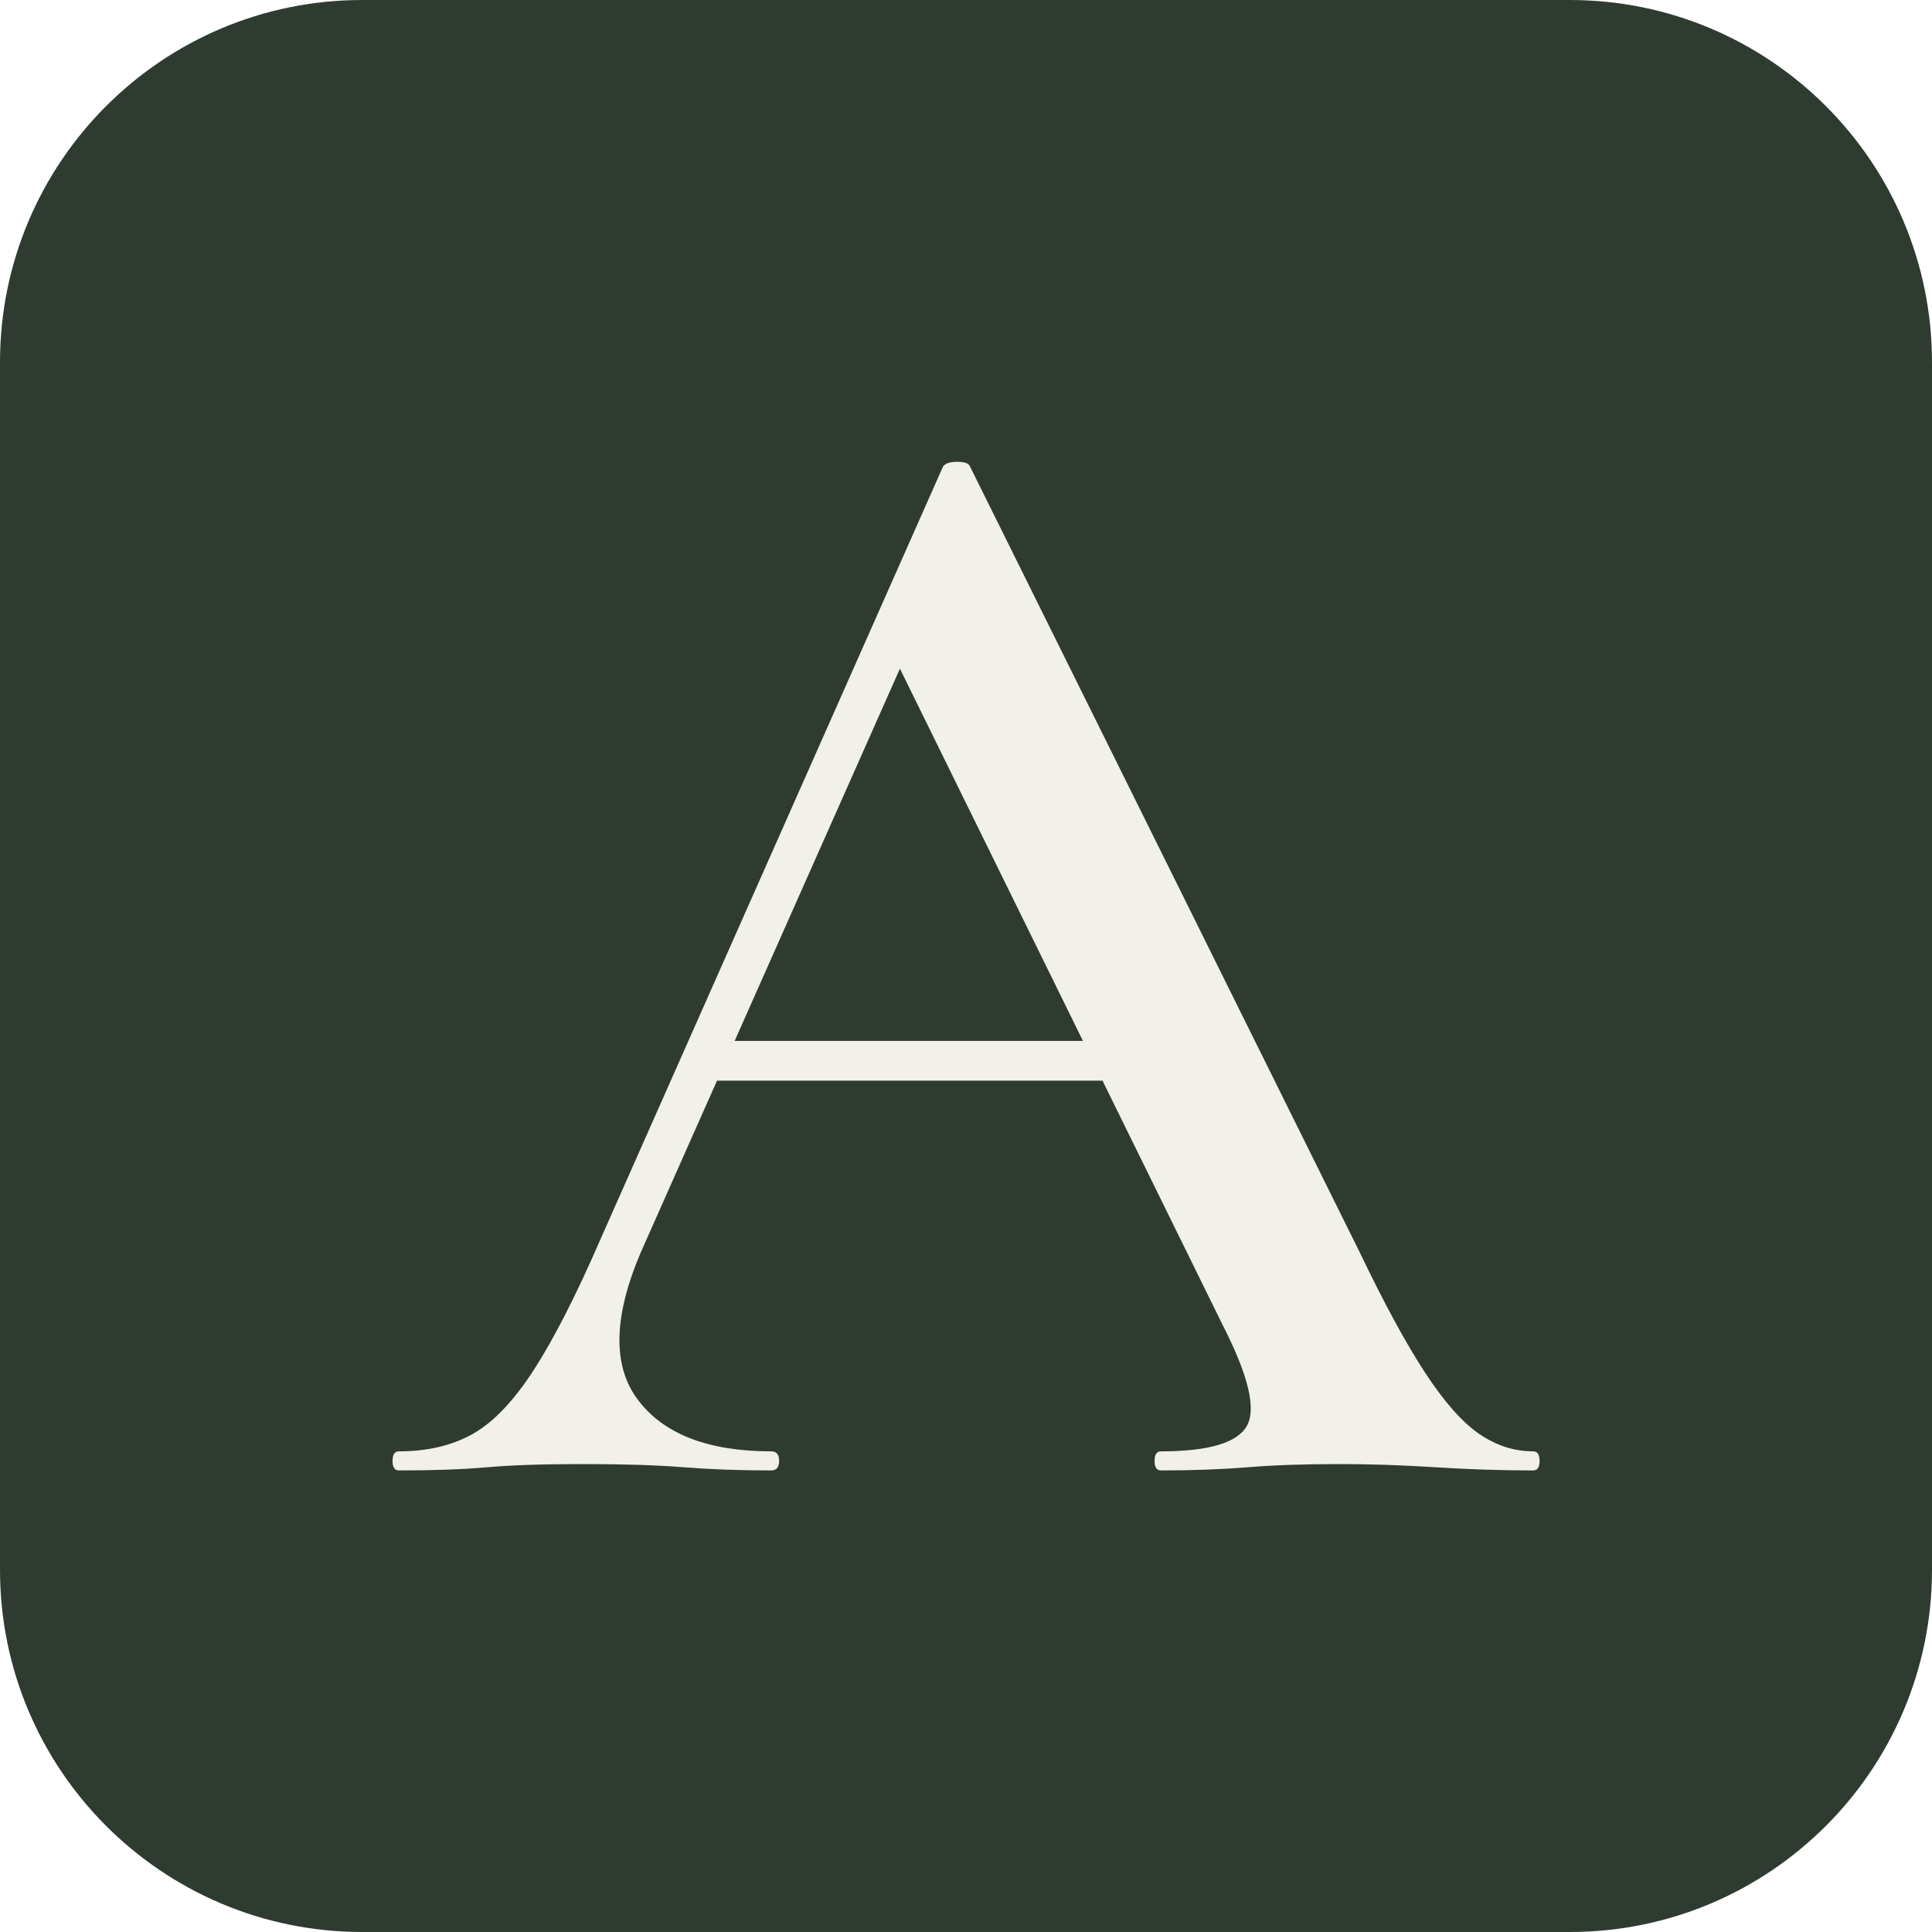
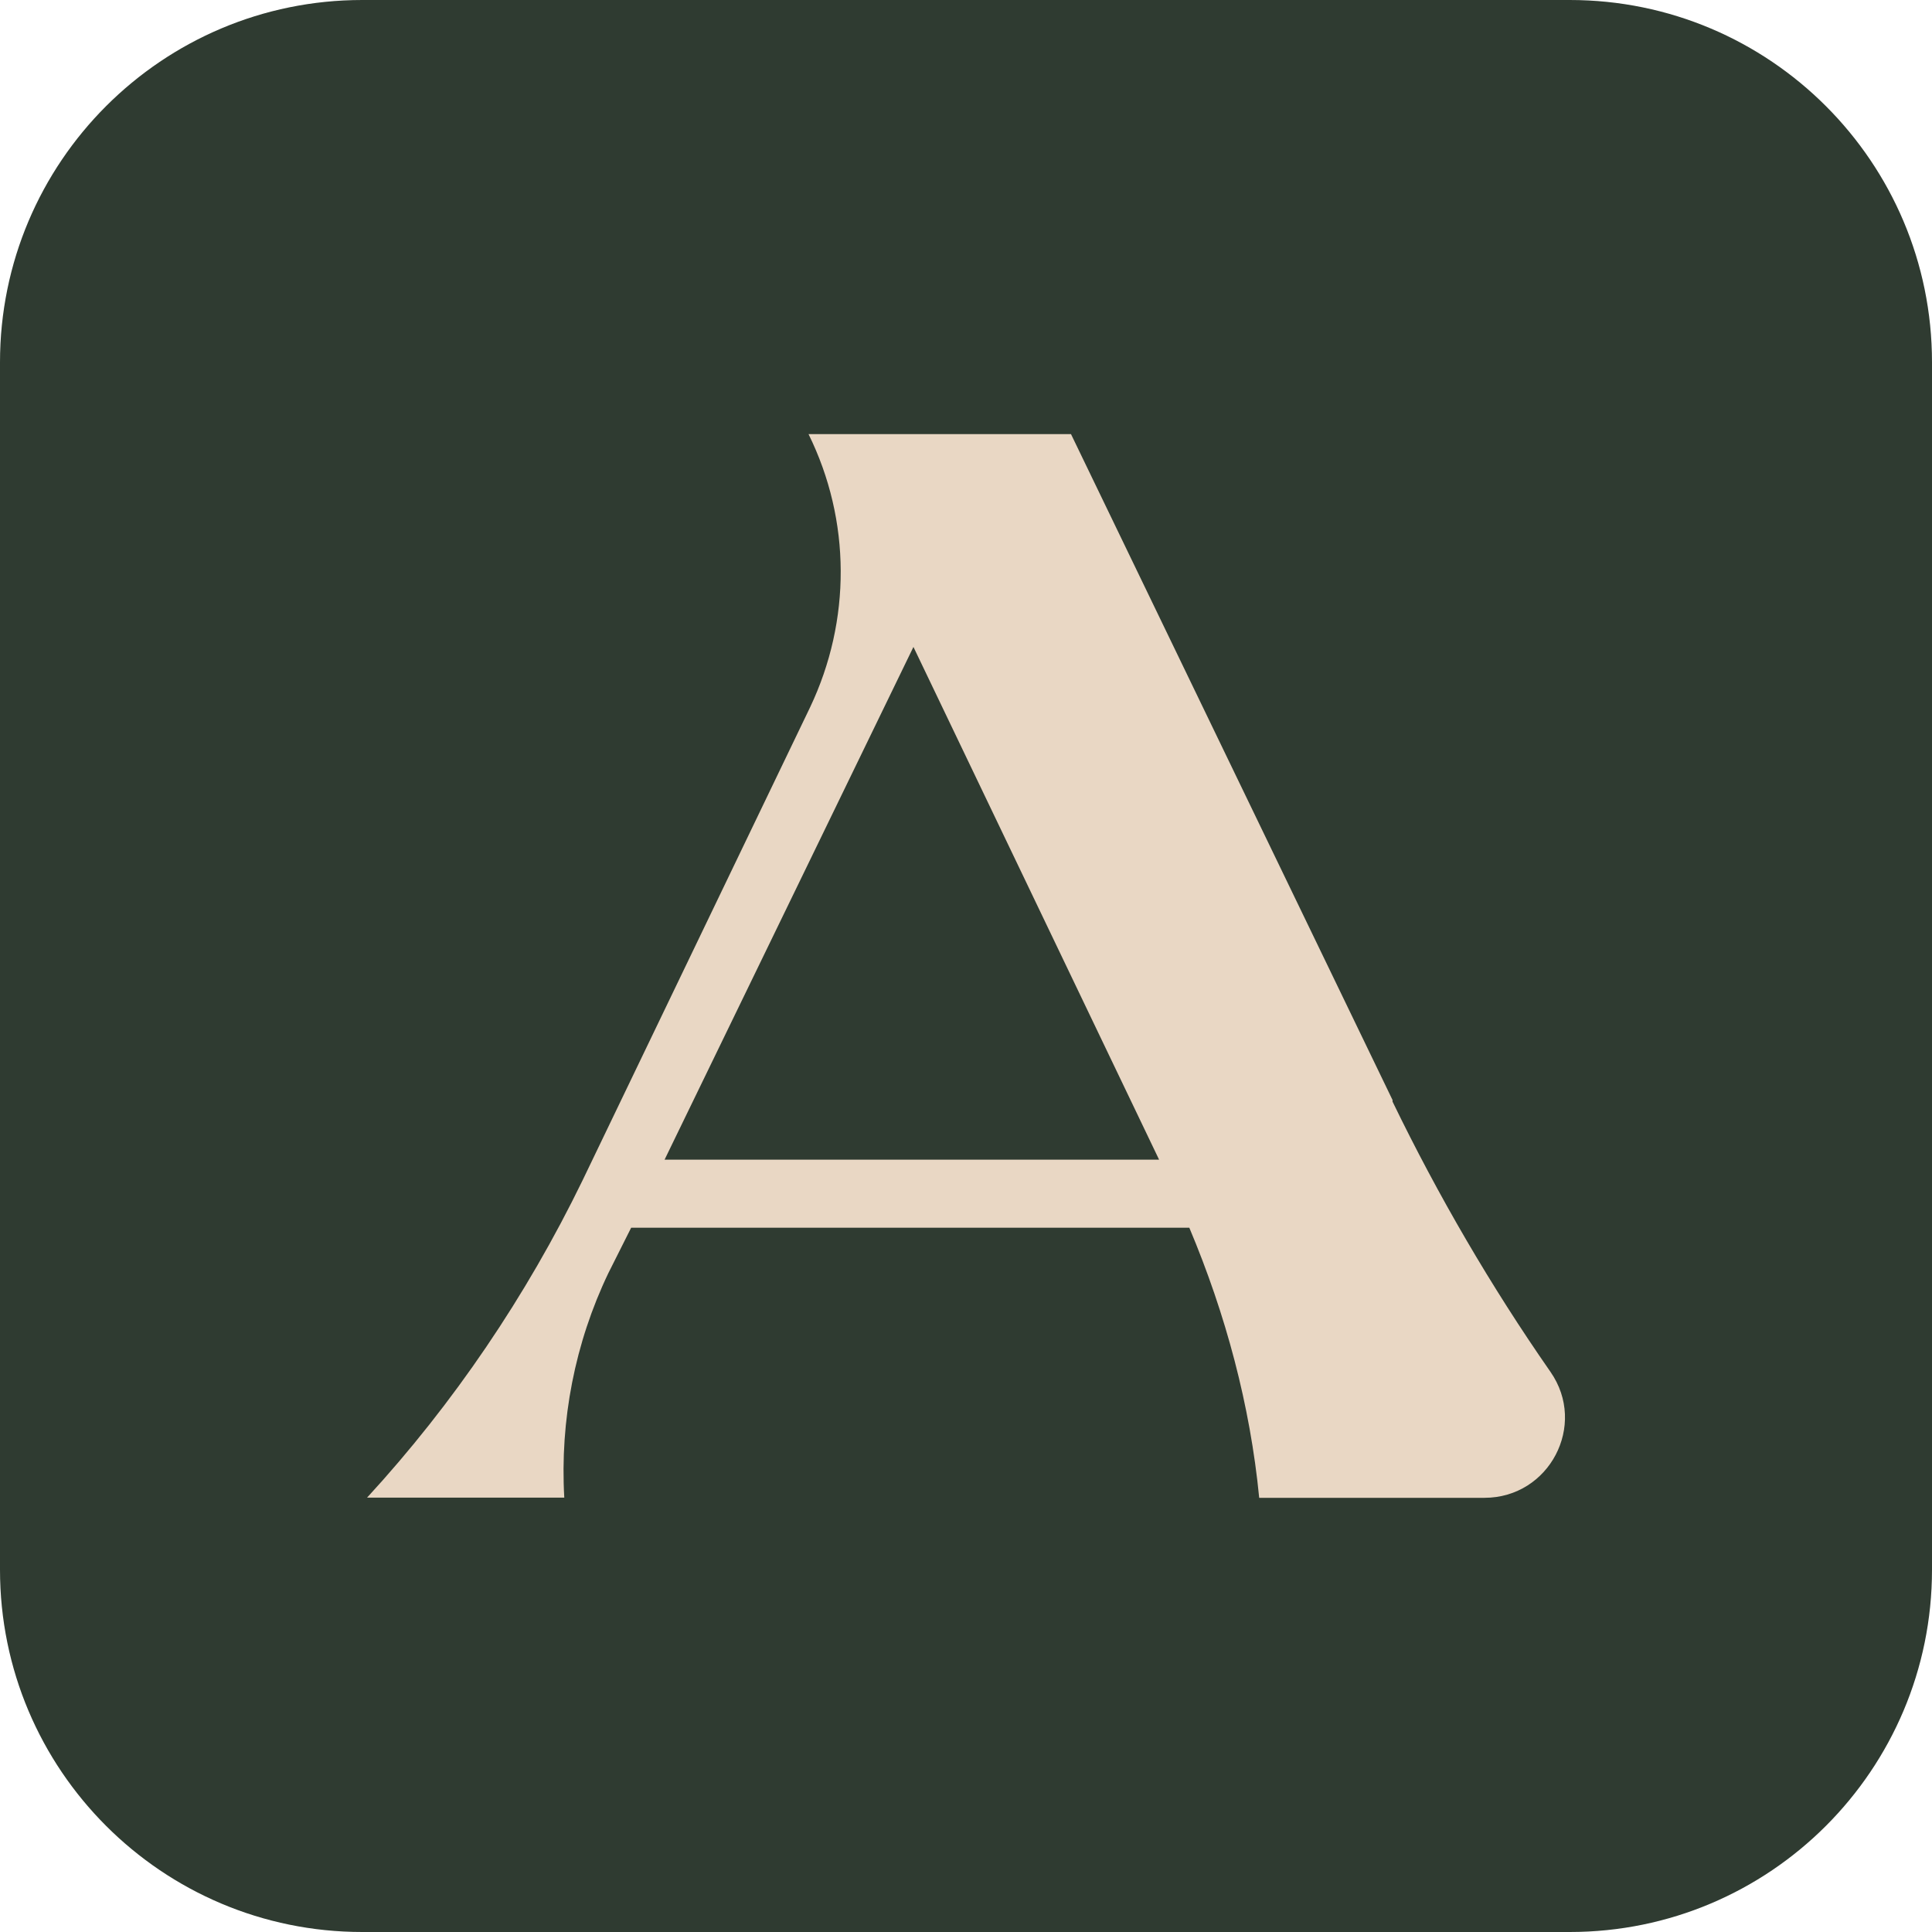
<svg xmlns="http://www.w3.org/2000/svg" viewBox="0 0 64 64">
  <rect width="64" height="64" rx="12" fill="#2F3B31" />
-   <path fill="#F1F0EB" transform="translate(13.32 48.71) scale(0.0527 -0.0527)" d="M179 245 192 270H472L479 245ZM711 12Q715 12 715.0 6.0Q715 0 711 0Q681 0 649.5 2.0Q618 4 589 4Q556 4 531.5 2.0Q507 0 477 0Q473 0 473.0 6.0Q473 12 477 12Q522 12 531.0 28.0Q540 44 516 91L307 516L348 583L150 137Q124 76 148.5 44.0Q173 12 232 12Q237 12 237.0 6.0Q237 0 232 0Q202 0 177.0 2.0Q152 4 114 4Q76 4 53.5 2.0Q31 0 -2 0Q-6 0 -6.0 6.0Q-6 12 -2 12Q25 12 44.5 23.0Q64 34 83.0 63.5Q102 93 125 146L340 631Q342 634 349.0 634.0Q356 634 357 631L602 137Q625 89 643.0 61.5Q661 34 677.0 23.0Q693 12 711 12Z" />
+   <path fill="#E9D7C4" transform="translate(-94.922 -230.967) scale(0.66321)" d="M212.69,403.3c2.27,4.68,4.9,9.2,7.88,13.48,1.85,2.66-.06,6.29-3.3,6.29h-11.25c-.45-4.62-1.67-9.17-3.49-13.49h-27.88l-1.14,2.27c-1.67,3.49-2.42,7.35-2.2,11.21h-9.85c4.32-4.7,7.96-10.08,10.76-15.84l11.37-23.64c2.05-4.32,2.05-9.32-.08-13.64h13.11l16.06,33.26v.08ZM201.02,406.18l-12.27-25.61-12.43,25.61h24.7Z" />
</svg>
